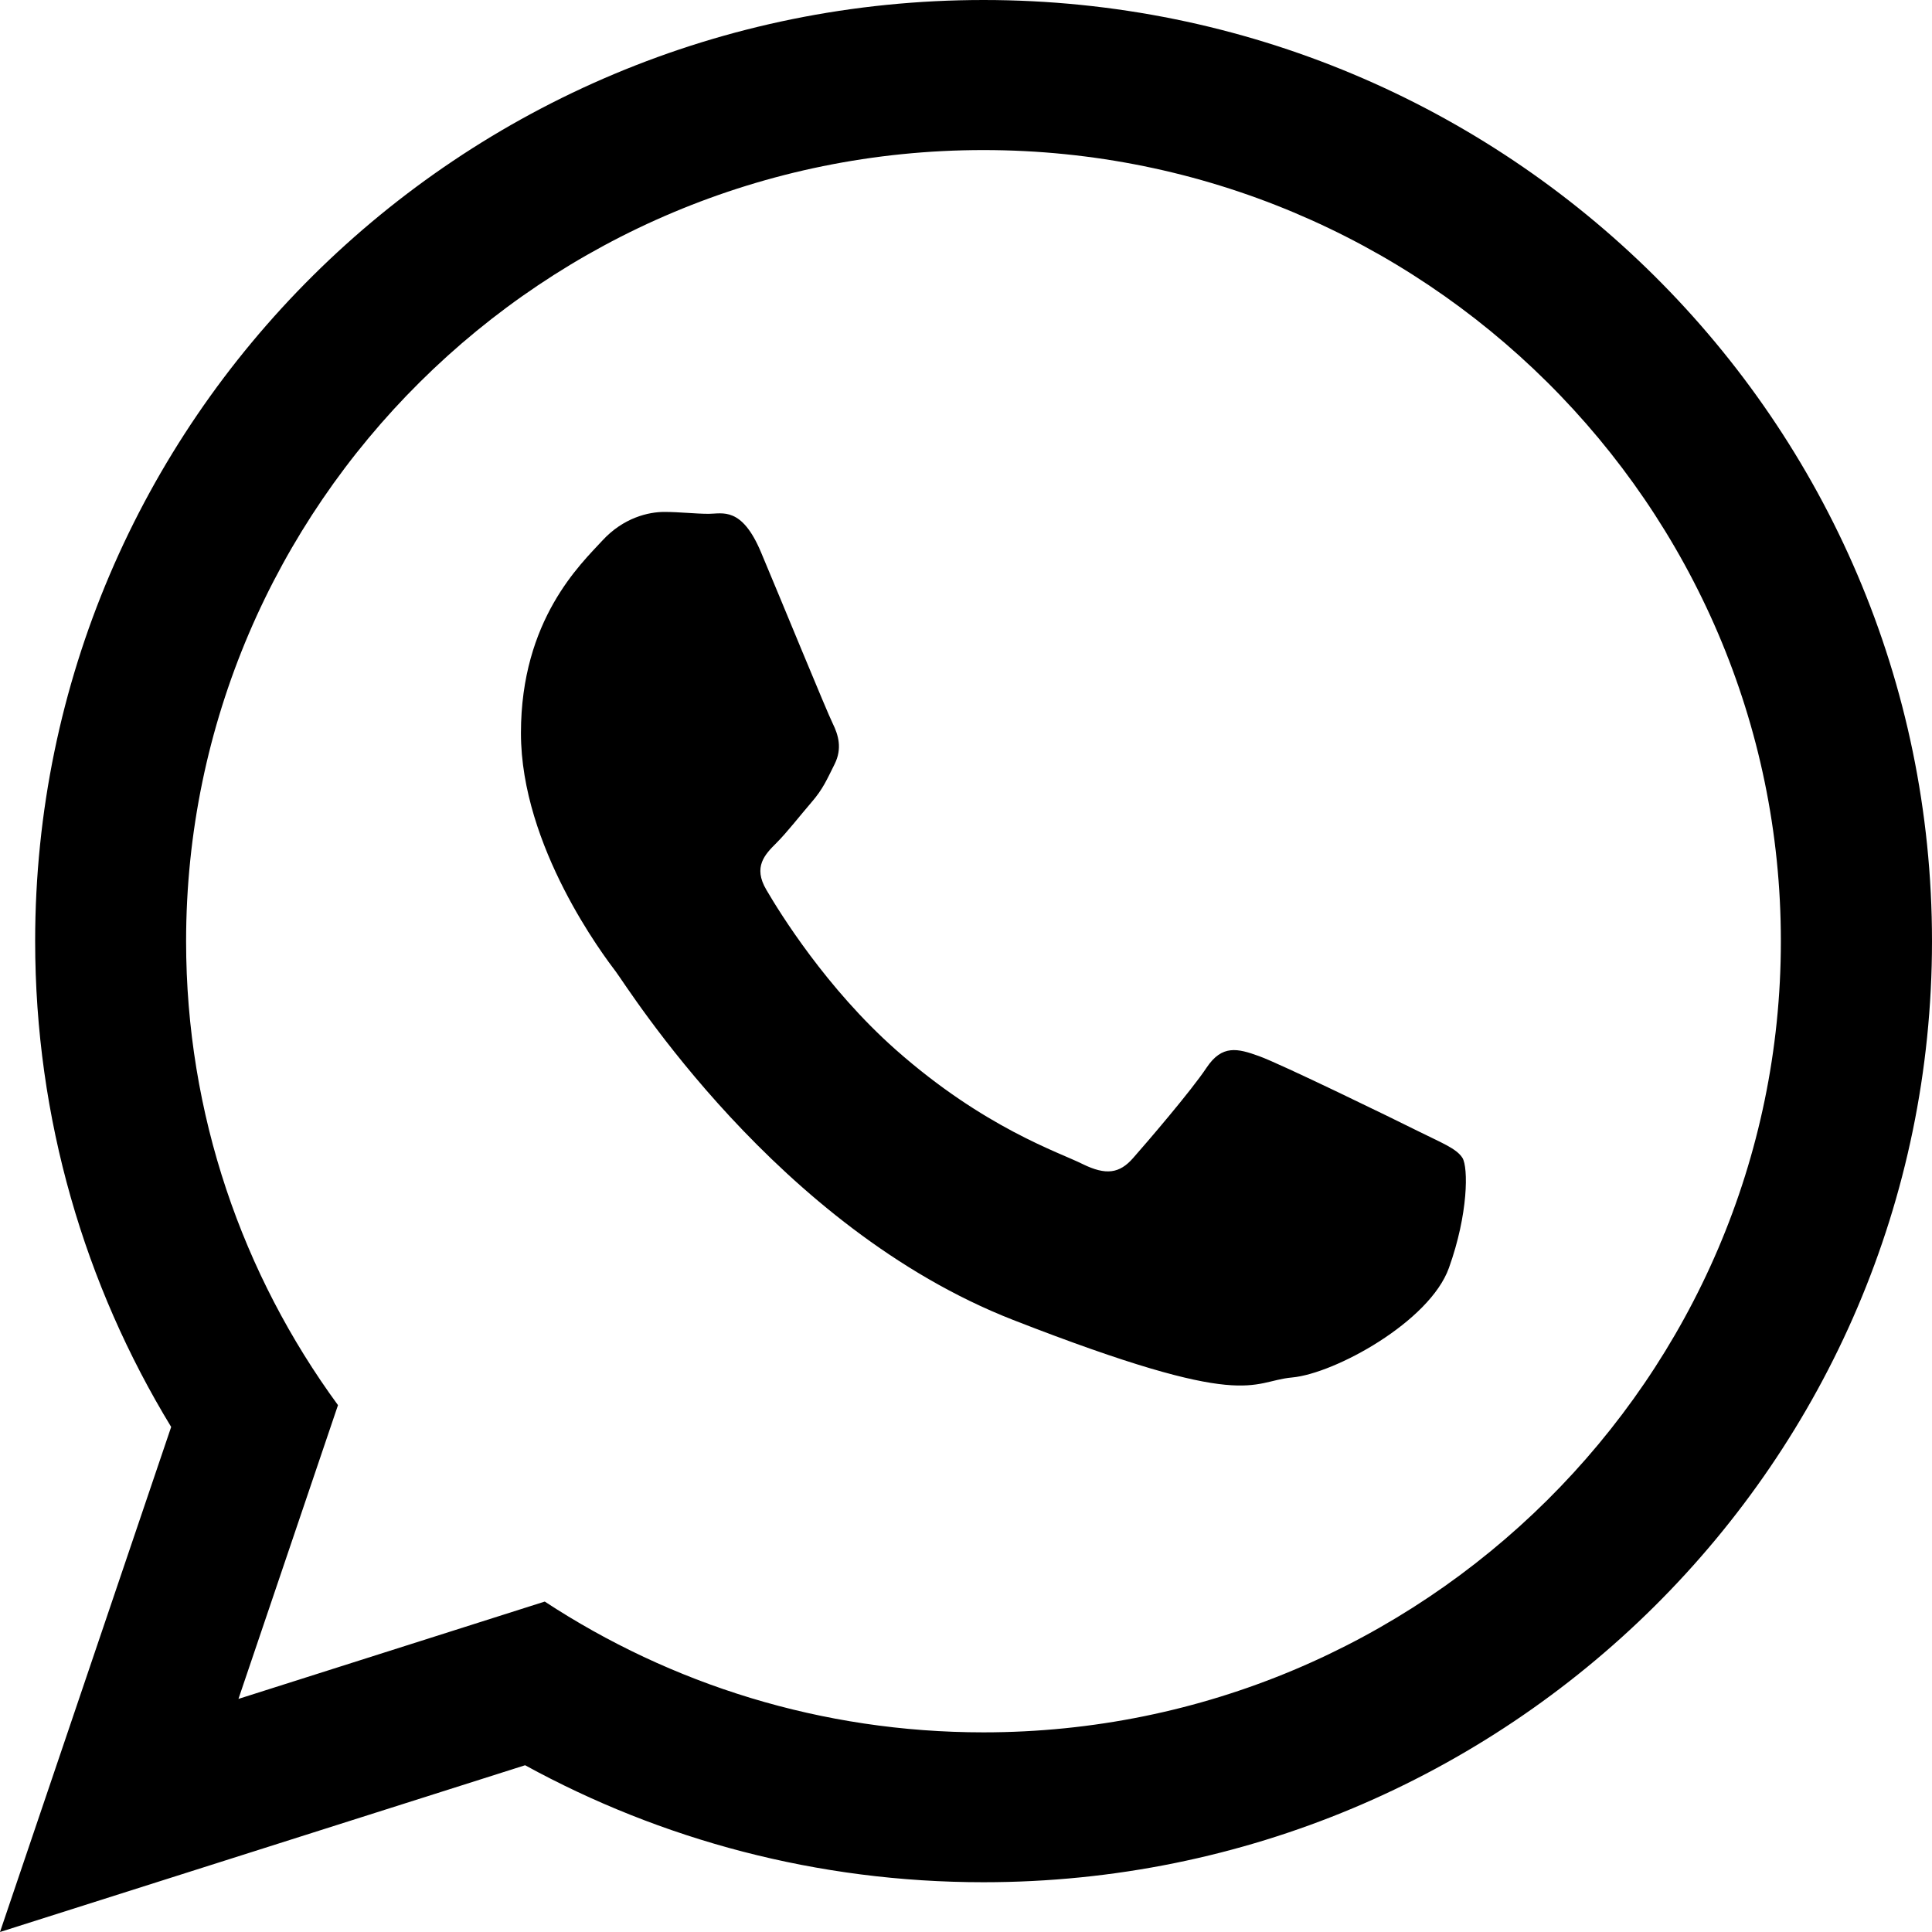
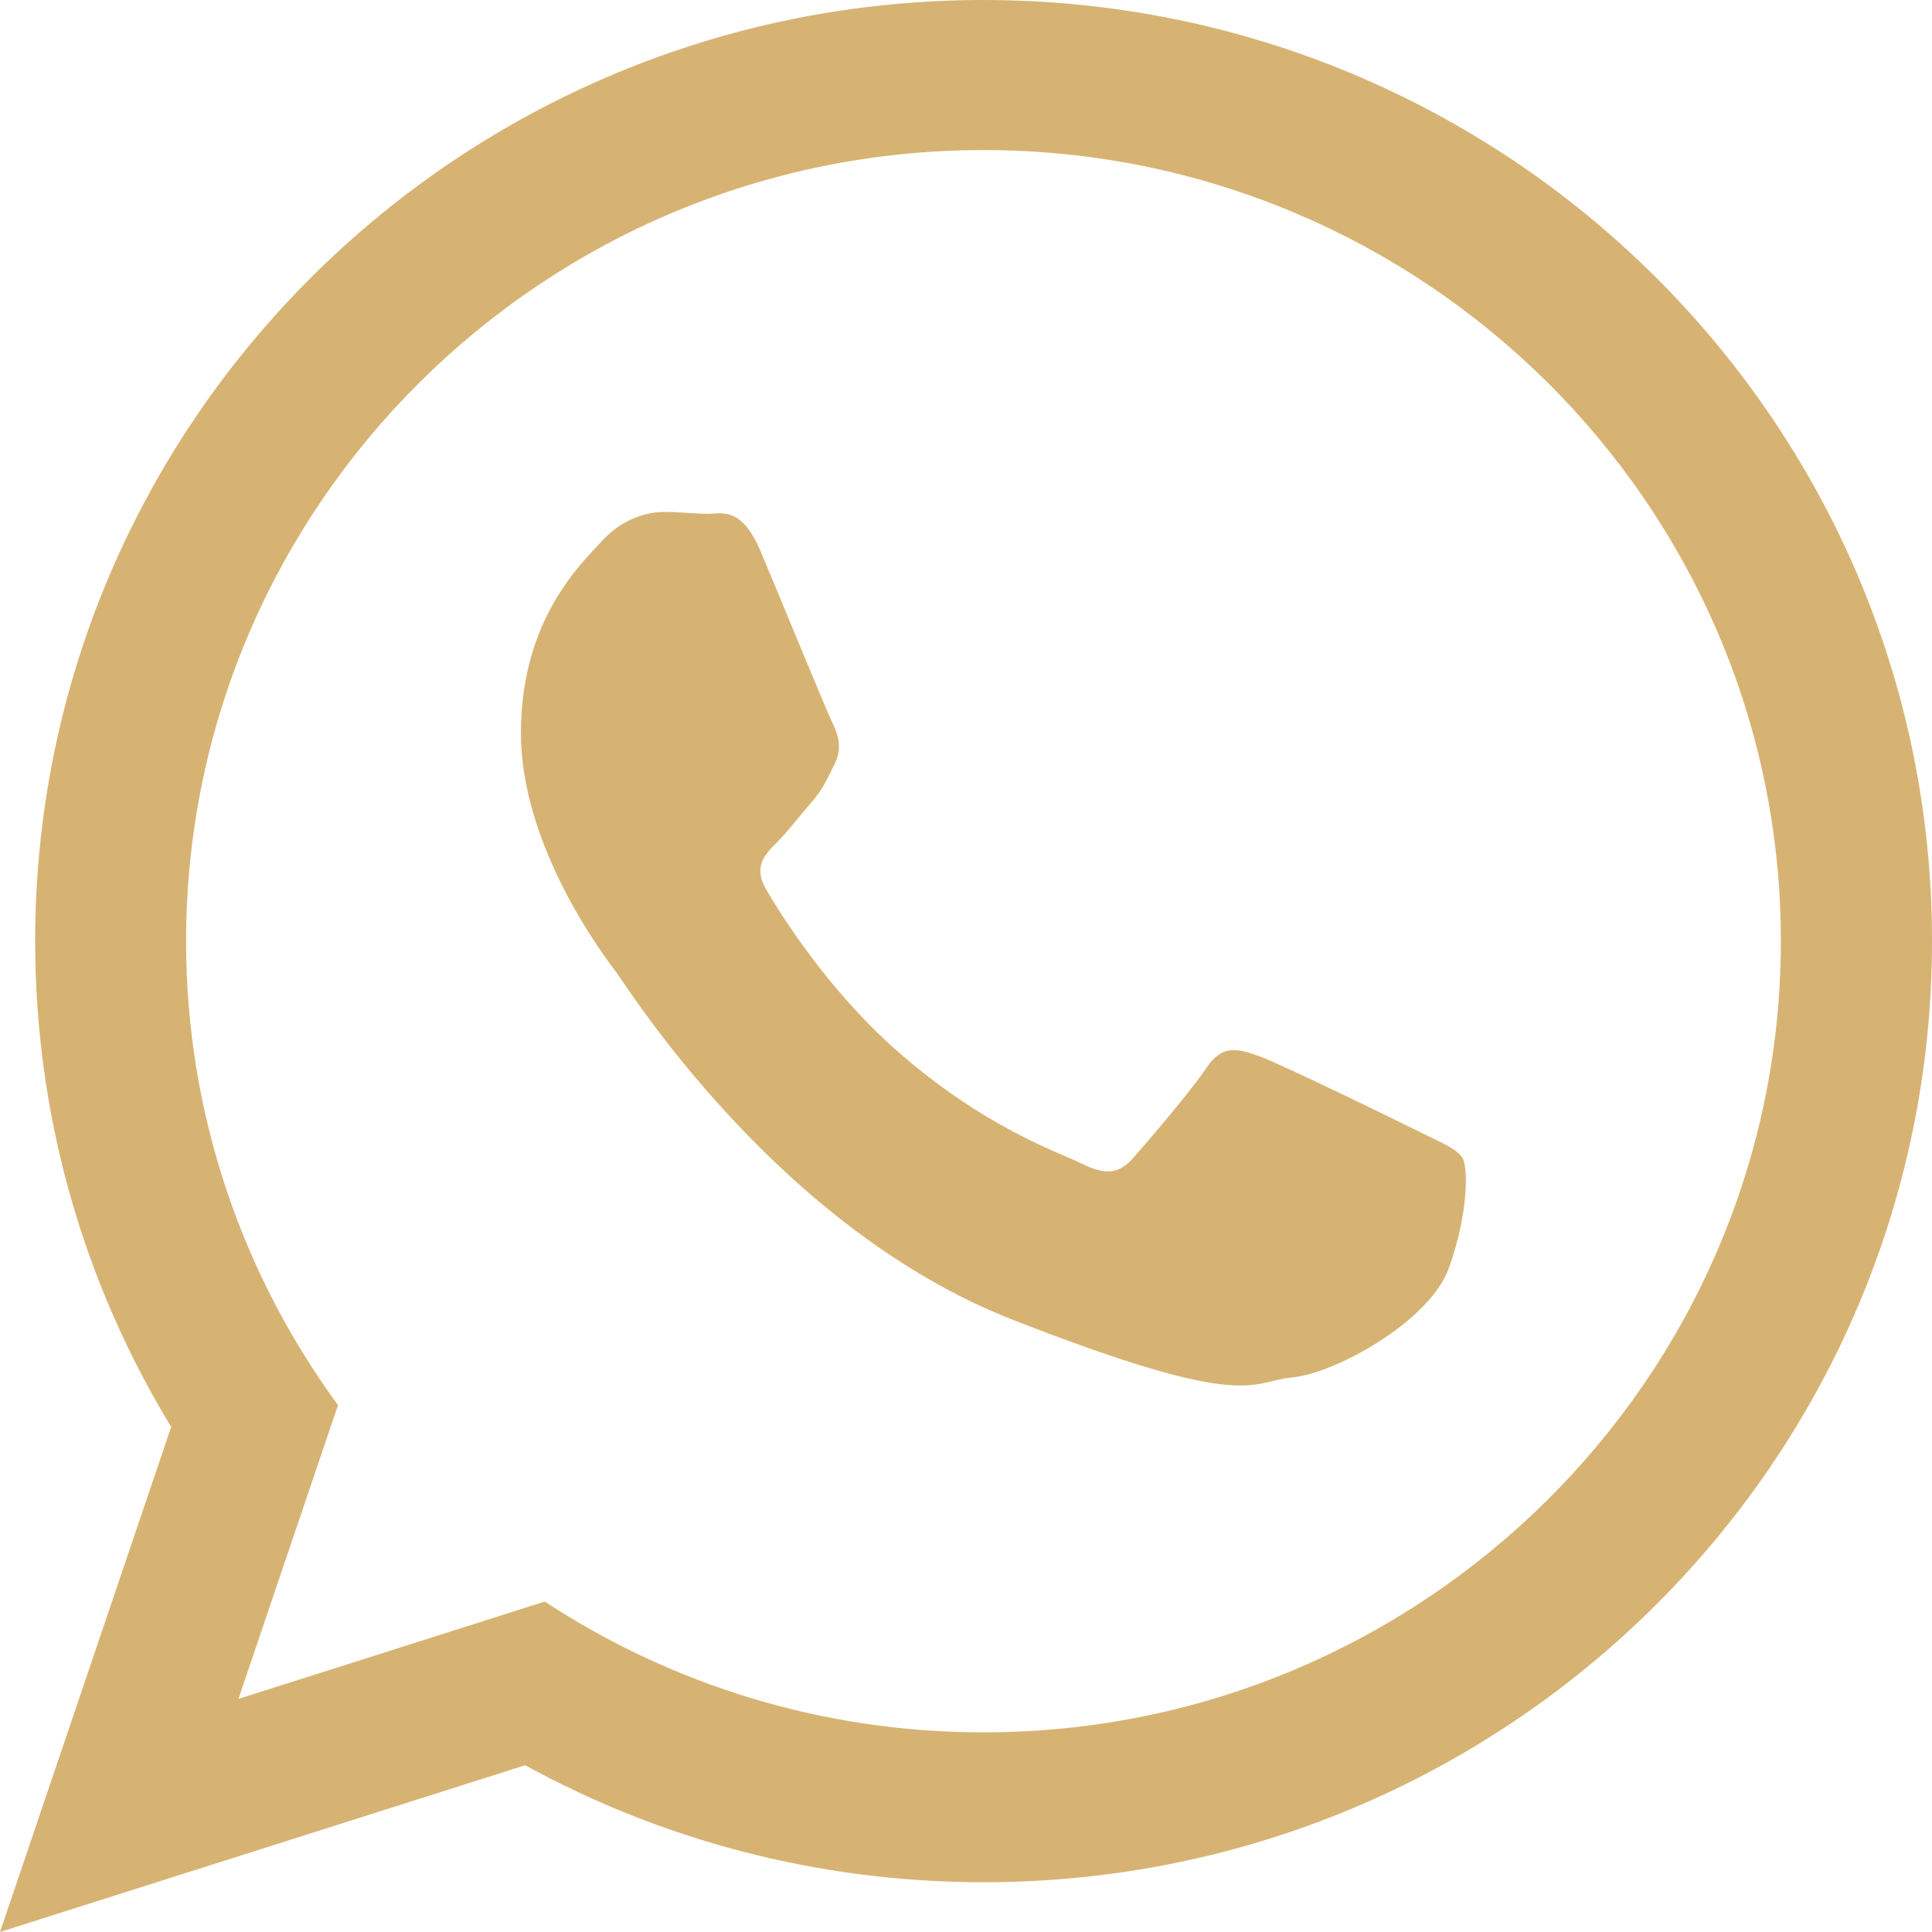
<svg xmlns="http://www.w3.org/2000/svg" version="1.1" id="Capa_1" x="0px" y="0px" width="30.667px" height="30.667px" viewBox="0 0 30.667 30.667" style="enable-background:new 0 0 30.667 30.667;" xml:space="preserve">
  <g>
-     <path d="M30.667,14.939c0,8.25-6.74,14.938-15.056,14.938c-2.639,0-5.118-0.675-7.276-1.857L0,30.667l2.717-8.017   c-1.37-2.25-2.159-4.892-2.159-7.712C0.559,6.688,7.297,0,15.613,0C23.928,0.002,30.667,6.689,30.667,14.939z M15.61,2.382   c-6.979,0-12.656,5.634-12.656,12.56c0,2.748,0.896,5.292,2.411,7.362l-1.58,4.663l4.862-1.545c2,1.312,4.393,2.076,6.963,2.076   c6.979,0,12.658-5.633,12.658-12.559C28.27,8.016,22.59,2.382,15.61,2.382z M23.214,18.38c-0.094-0.151-0.34-0.243-0.708-0.427   c-0.367-0.184-2.184-1.069-2.521-1.189c-0.34-0.123-0.586-0.185-0.832,0.182c-0.243,0.367-0.951,1.191-1.168,1.437   c-0.215,0.245-0.43,0.276-0.799,0.095c-0.369-0.186-1.559-0.57-2.969-1.817c-1.097-0.972-1.838-2.169-2.052-2.536   c-0.217-0.366-0.022-0.564,0.161-0.746c0.165-0.165,0.369-0.428,0.554-0.643c0.185-0.213,0.246-0.364,0.369-0.609   c0.121-0.245,0.06-0.458-0.031-0.643c-0.092-0.184-0.829-1.984-1.138-2.717c-0.307-0.732-0.614-0.611-0.83-0.611   c-0.215,0-0.461-0.03-0.707-0.03S9.897,8.215,9.56,8.582s-1.291,1.252-1.291,3.054c0,1.804,1.321,3.543,1.506,3.787   c0.186,0.243,2.554,4.062,6.305,5.528c3.753,1.465,3.753,0.976,4.429,0.914c0.678-0.062,2.184-0.885,2.49-1.739   C23.307,19.268,23.307,18.533,23.214,18.38z" />
+     <path fill="#d7b373" d="M30.667,14.939c0,8.25-6.74,14.938-15.056,14.938c-2.639,0-5.118-0.675-7.276-1.857L0,30.667l2.717-8.017   c-1.37-2.25-2.159-4.892-2.159-7.712C0.559,6.688,7.297,0,15.613,0C23.928,0.002,30.667,6.689,30.667,14.939z M15.61,2.382   c-6.979,0-12.656,5.634-12.656,12.56c0,2.748,0.896,5.292,2.411,7.362l-1.58,4.663l4.862-1.545c2,1.312,4.393,2.076,6.963,2.076   c6.979,0,12.658-5.633,12.658-12.559C28.27,8.016,22.59,2.382,15.61,2.382z M23.214,18.38c-0.094-0.151-0.34-0.243-0.708-0.427   c-0.367-0.184-2.184-1.069-2.521-1.189c-0.34-0.123-0.586-0.185-0.832,0.182c-0.243,0.367-0.951,1.191-1.168,1.437   c-0.215,0.245-0.43,0.276-0.799,0.095c-0.369-0.186-1.559-0.57-2.969-1.817c-1.097-0.972-1.838-2.169-2.052-2.536   c-0.217-0.366-0.022-0.564,0.161-0.746c0.165-0.165,0.369-0.428,0.554-0.643c0.185-0.213,0.246-0.364,0.369-0.609   c0.121-0.245,0.06-0.458-0.031-0.643c-0.092-0.184-0.829-1.984-1.138-2.717c-0.307-0.732-0.614-0.611-0.83-0.611   c-0.215,0-0.461-0.03-0.707-0.03S9.897,8.215,9.56,8.582s-1.291,1.252-1.291,3.054c0,1.804,1.321,3.543,1.506,3.787   c0.186,0.243,2.554,4.062,6.305,5.528c3.753,1.465,3.753,0.976,4.429,0.914c0.678-0.062,2.184-0.885,2.49-1.739   C23.307,19.268,23.307,18.533,23.214,18.38z" />
  </g>
  <g>
</g>
  <g>
</g>
  <g>
</g>
  <g>
</g>
  <g>
</g>
  <g>
</g>
  <g>
</g>
  <g>
</g>
  <g>
</g>
  <g>
</g>
  <g>
</g>
  <g>
</g>
  <g>
</g>
  <g>
</g>
  <g>
</g>
</svg>
